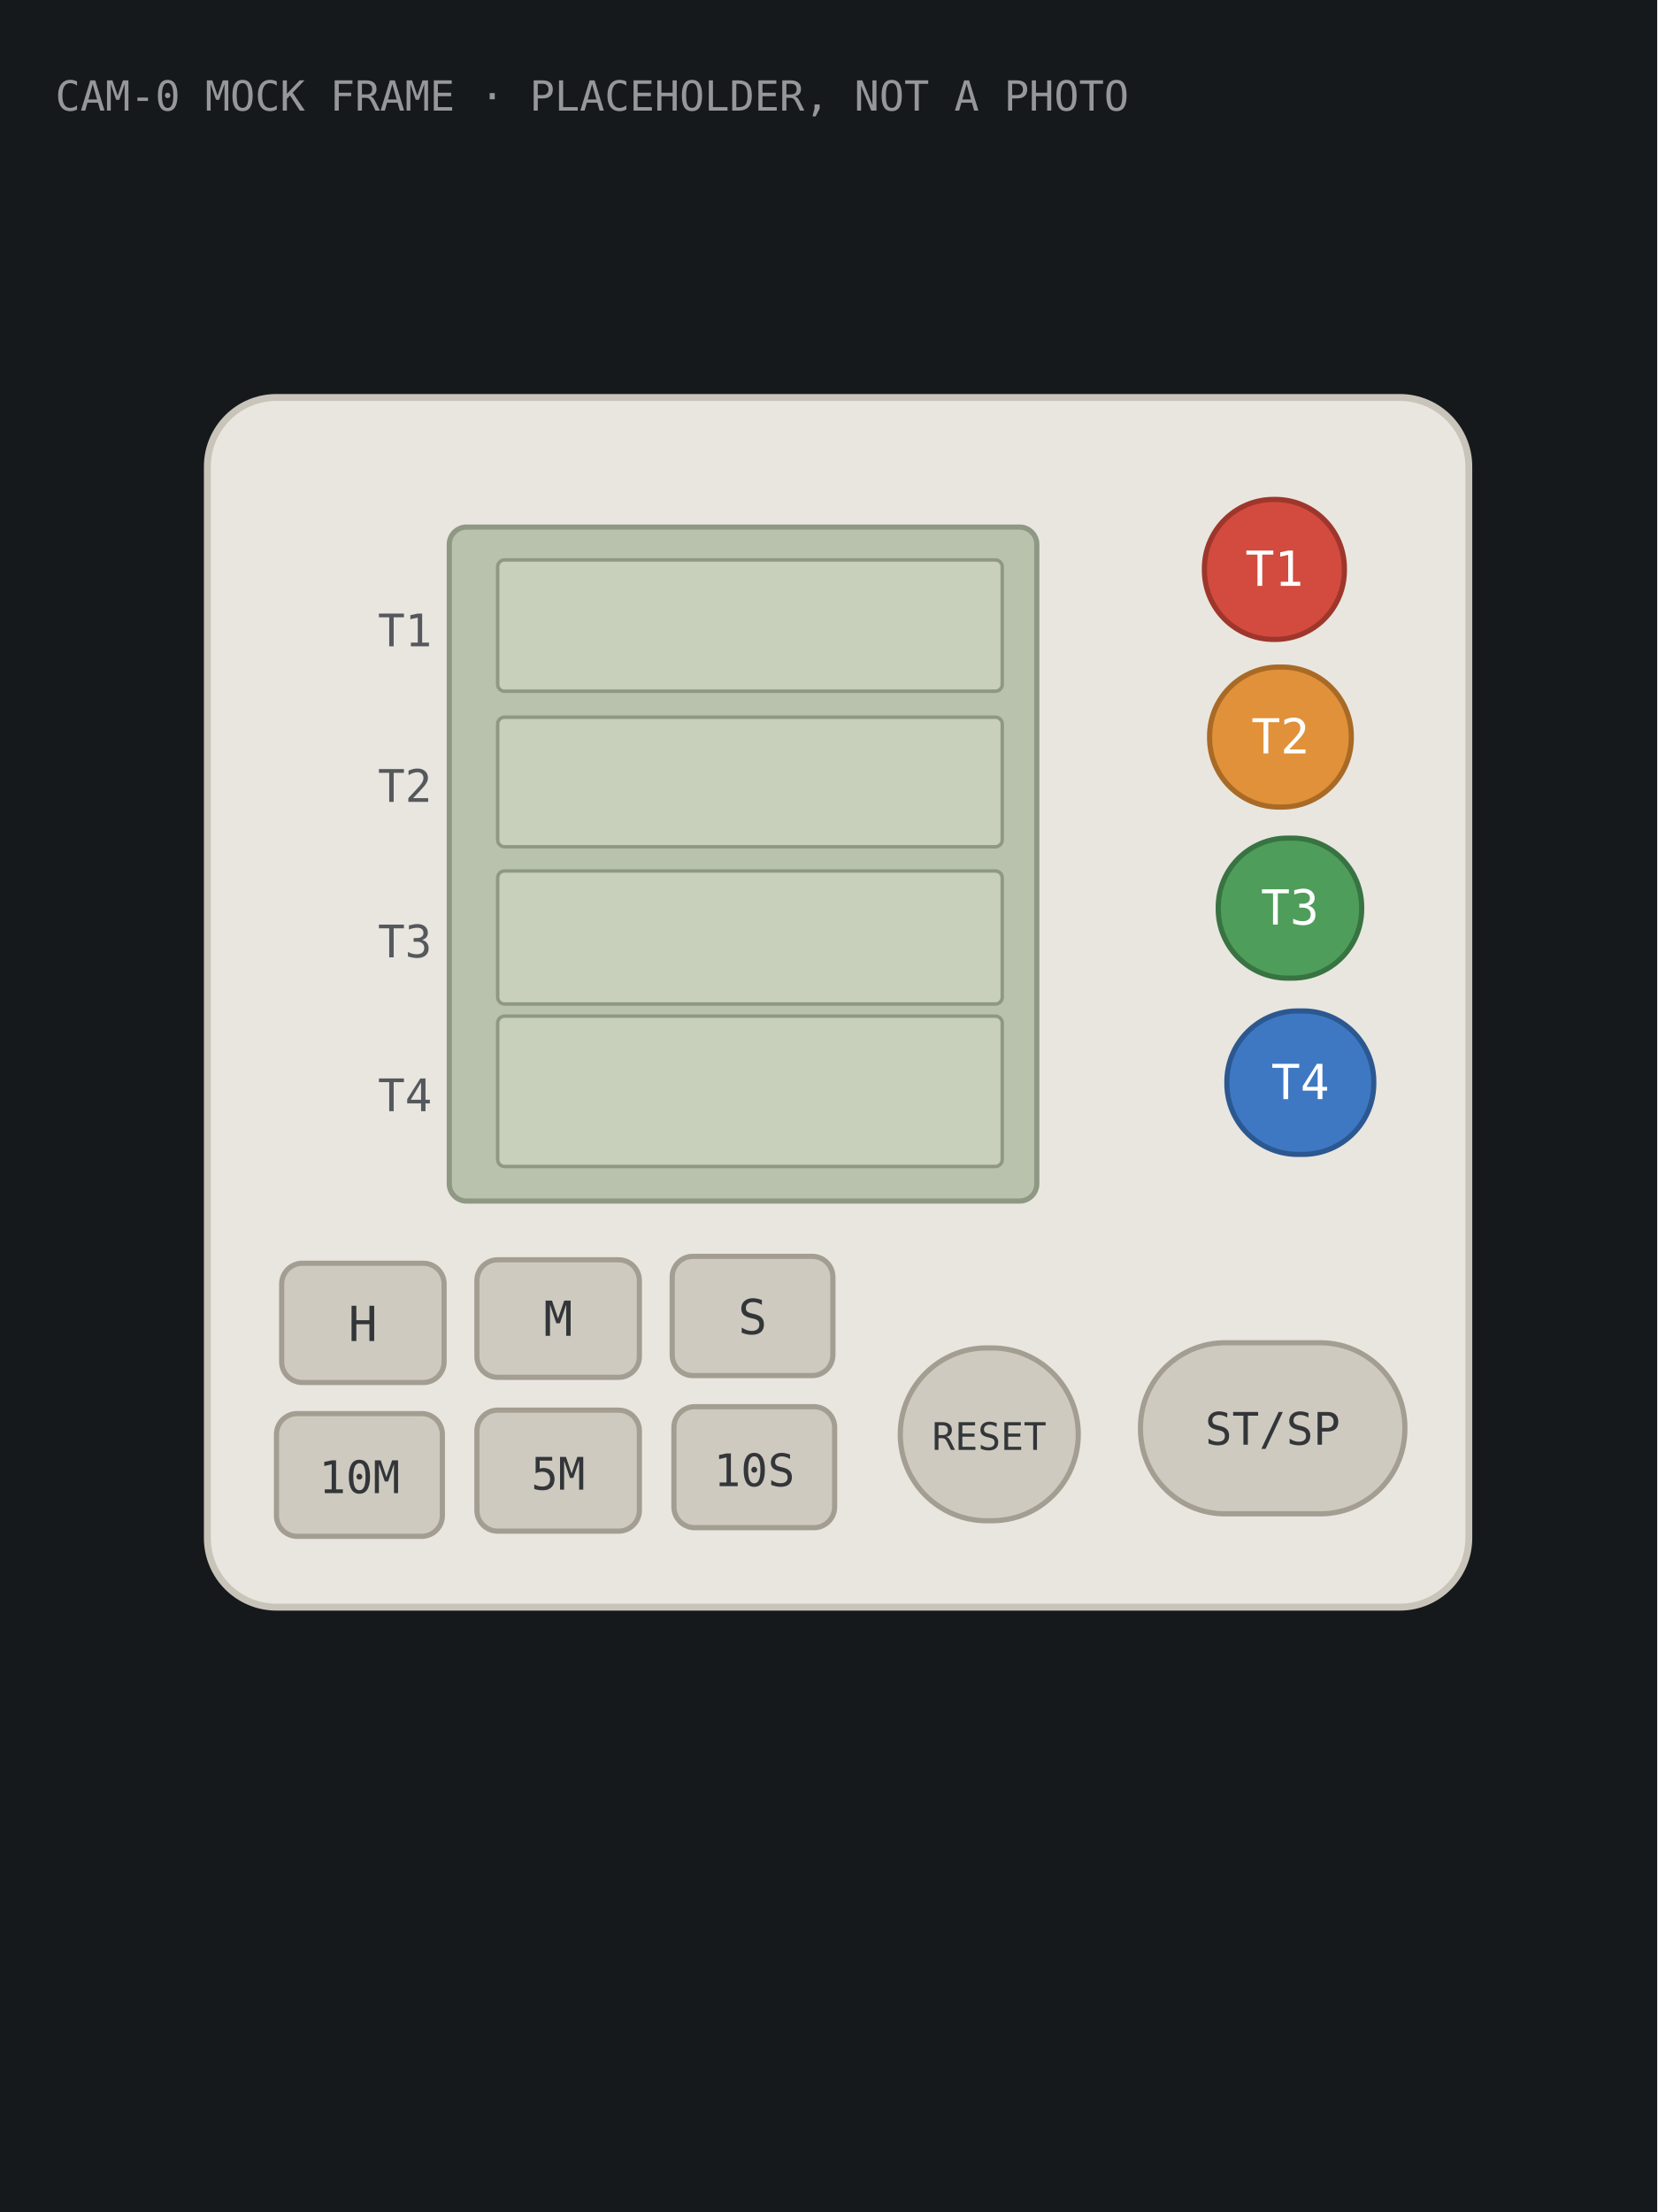
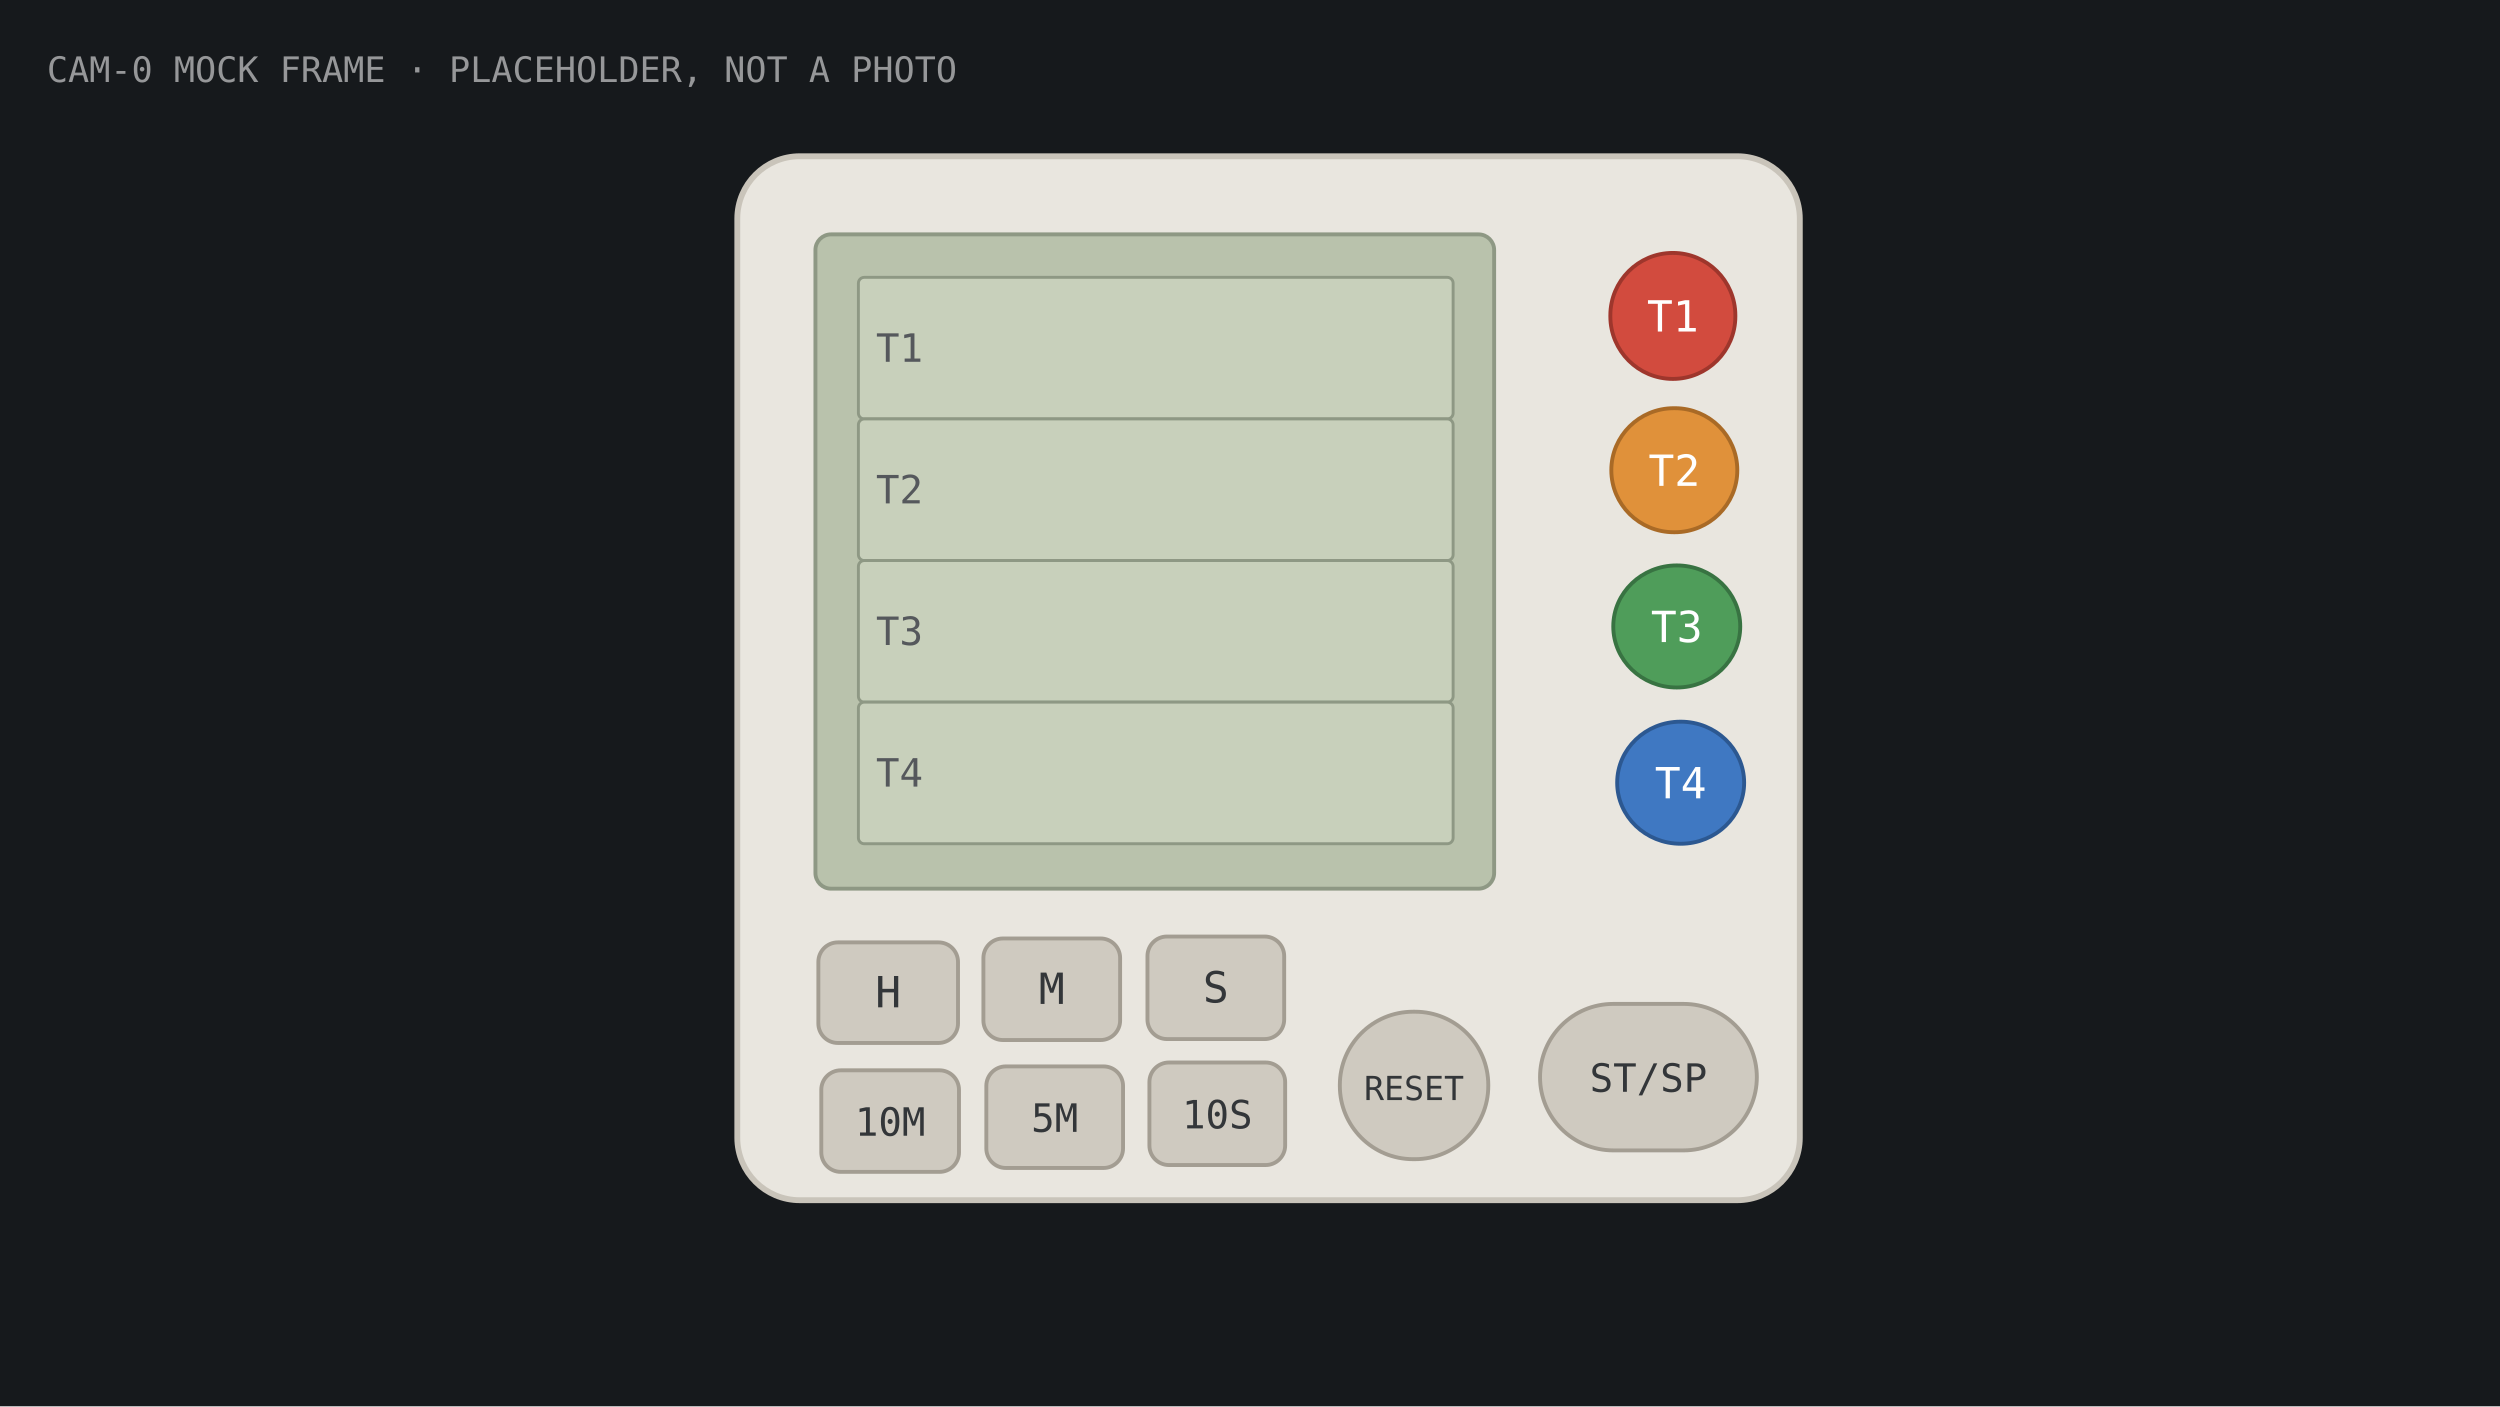
- <svg xmlns="http://www.w3.org/2000/svg" width="959" height="1280" viewBox="0 0 959 1280">
-   <rect width="959" height="1280" fill="#16191c" />
-   <rect x="120" y="230" width="730" height="700" rx="40" fill="#e9e6df" stroke="#c9c4ba" stroke-width="4" />
-   <rect x="260" y="305" width="340" height="390" rx="10" fill="#b9c2ac" stroke="#8e9884" stroke-width="3" />
-   <rect x="288" y="324" width="292" height="76" rx="4" fill="#c8d0bb" stroke="#8e9884" stroke-width="2" />
-   <text x="250" y="374" font-family="Consolas, monospace" font-size="26" fill="#55585c" text-anchor="end">T1</text>
-   <rect x="288" y="415" width="292" height="75" rx="4" fill="#c8d0bb" stroke="#8e9884" stroke-width="2" />
-   <text x="250" y="464" font-family="Consolas, monospace" font-size="26" fill="#55585c" text-anchor="end">T2</text>
-   <rect x="288" y="504" width="292" height="77" rx="4" fill="#c8d0bb" stroke="#8e9884" stroke-width="2" />
-   <text x="250" y="554" font-family="Consolas, monospace" font-size="26" fill="#55585c" text-anchor="end">T3</text>
-   <rect x="288" y="588" width="292" height="87" rx="4" fill="#c8d0bb" stroke="#8e9884" stroke-width="2" />
-   <text x="250" y="643" font-family="Consolas, monospace" font-size="26" fill="#55585c" text-anchor="end">T4</text>
-   <rect x="697" y="289" width="81" height="81" rx="40" fill="#d24b3e" stroke="#9e362c" stroke-width="3" />
-   <text x="737.5" y="339" font-family="Consolas, monospace" font-size="28" fill="#ffffff" text-anchor="middle">T1</text>
-   <rect x="700" y="386" width="82" height="81" rx="40" fill="#e0913a" stroke="#a96a26" stroke-width="3" />
-   <text x="741" y="436" font-family="Consolas, monospace" font-size="28" fill="#ffffff" text-anchor="middle">T2</text>
-   <rect x="705" y="485" width="83" height="81" rx="40" fill="#4f9d5a" stroke="#387342" stroke-width="3" />
-   <text x="746.5" y="535" font-family="Consolas, monospace" font-size="28" fill="#ffffff" text-anchor="middle">T3</text>
-   <rect x="710" y="585" width="85" height="83" rx="41" fill="#3f78c2" stroke="#2c5891" stroke-width="3" />
-   <text x="752.5" y="636" font-family="Consolas, monospace" font-size="28" fill="#ffffff" text-anchor="middle">T4</text>
-   <rect x="163" y="731" width="94" height="69" rx="12" fill="#cfcac0" stroke="#a39d92" stroke-width="3" />
-   <text x="210" y="776" font-family="Consolas, monospace" font-size="28" fill="#333639" text-anchor="middle">H</text>
-   <rect x="276" y="729" width="94" height="68" rx="12" fill="#cfcac0" stroke="#a39d92" stroke-width="3" />
-   <text x="323" y="773" font-family="Consolas, monospace" font-size="28" fill="#333639" text-anchor="middle">M</text>
-   <rect x="389" y="727" width="93" height="69" rx="12" fill="#cfcac0" stroke="#a39d92" stroke-width="3" />
-   <text x="435.5" y="772" font-family="Consolas, monospace" font-size="28" fill="#333639" text-anchor="middle">S</text>
-   <rect x="160" y="818" width="96" height="71" rx="12" fill="#cfcac0" stroke="#a39d92" stroke-width="3" />
-   <text x="208" y="864" font-family="Consolas, monospace" font-size="26" fill="#333639" text-anchor="middle">10M</text>
-   <rect x="276" y="816" width="94" height="70" rx="12" fill="#cfcac0" stroke="#a39d92" stroke-width="3" />
-   <text x="323" y="862" font-family="Consolas, monospace" font-size="26" fill="#333639" text-anchor="middle">5M</text>
-   <rect x="390" y="814" width="93" height="70" rx="12" fill="#cfcac0" stroke="#a39d92" stroke-width="3" />
-   <text x="436.5" y="860" font-family="Consolas, monospace" font-size="26" fill="#333639" text-anchor="middle">10S</text>
-   <rect x="521" y="780" width="103" height="100" rx="50" fill="#cfcac0" stroke="#a39d92" stroke-width="3" />
-   <text x="572.5" y="839" font-family="Consolas, monospace" font-size="22" fill="#333639" text-anchor="middle">RESET</text>
-   <rect x="660" y="777" width="153" height="99" rx="49" fill="#cfcac0" stroke="#a39d92" stroke-width="3" />
-   <text x="736.5" y="836" font-family="Consolas, monospace" font-size="26" fill="#333639" text-anchor="middle">ST/SP</text>
-   <text x="32" y="64" font-family="Consolas, monospace" font-size="24" fill="#ffffff" opacity="0.55">CAM-0  MOCK FRAME  ·  PLACEHOLDER, NOT A PHOTO</text>
+ <svg xmlns="http://www.w3.org/2000/svg" width="2560" height="1440" viewBox="0 0 2560 1440">
+   <rect width="2560" height="1440" fill="#16191c" />
+   <rect x="755" y="160" width="1088" height="1069" rx="64" fill="#e9e6df" stroke="#c9c4ba" stroke-width="6" />
+   <rect x="835" y="240" width="695" height="670" rx="16" fill="#b9c2ac" stroke="#8e9884" stroke-width="4" />
+   <rect x="879" y="284" width="609" height="145" rx="6" fill="#c8d0bb" stroke="#8e9884" stroke-width="3" />
+   <text x="897" y="370.5" font-family="Consolas, monospace" font-size="40" fill="#55585c" text-anchor="start">T1</text>
+   <rect x="879" y="429" width="609" height="145" rx="6" fill="#c8d0bb" stroke="#8e9884" stroke-width="3" />
+   <text x="897" y="515.5" font-family="Consolas, monospace" font-size="40" fill="#55585c" text-anchor="start">T2</text>
+   <rect x="879" y="574" width="609" height="145" rx="6" fill="#c8d0bb" stroke="#8e9884" stroke-width="3" />
+   <text x="897" y="660.5" font-family="Consolas, monospace" font-size="40" fill="#55585c" text-anchor="start">T3</text>
+   <rect x="879" y="719" width="609" height="145" rx="6" fill="#c8d0bb" stroke="#8e9884" stroke-width="3" />
+   <text x="897" y="805.5" font-family="Consolas, monospace" font-size="40" fill="#55585c" text-anchor="start">T4</text>
+   <rect x="1649" y="259" width="128" height="129" rx="64" fill="#d24b3e" stroke="#9e362c" stroke-width="4" />
+   <text x="1713" y="339.5" font-family="Consolas, monospace" font-size="44" fill="#ffffff" text-anchor="middle">T1</text>
+   <rect x="1650" y="418" width="129" height="127" rx="64" fill="#e0913a" stroke="#a96a26" stroke-width="4" />
+   <text x="1714.5" y="497.5" font-family="Consolas, monospace" font-size="44" fill="#ffffff" text-anchor="middle">T2</text>
+   <rect x="1652" y="579" width="130" height="125" rx="65" fill="#4f9d5a" stroke="#387342" stroke-width="4" />
+   <text x="1717" y="657.5" font-family="Consolas, monospace" font-size="44" fill="#ffffff" text-anchor="middle">T3</text>
+   <rect x="1656" y="739" width="130" height="125" rx="65" fill="#3f78c2" stroke="#2c5891" stroke-width="4" />
+   <text x="1721" y="817.5" font-family="Consolas, monospace" font-size="44" fill="#ffffff" text-anchor="middle">T4</text>
+   <rect x="838" y="965" width="143" height="103" rx="20" fill="#cfcac0" stroke="#a39d92" stroke-width="4" />
+   <text x="909.5" y="1031.5" font-family="Consolas, monospace" font-size="44" fill="#333639" text-anchor="middle">H</text>
+   <rect x="1007" y="961" width="140" height="104" rx="20" fill="#cfcac0" stroke="#a39d92" stroke-width="4" />
+   <text x="1077" y="1028" font-family="Consolas, monospace" font-size="44" fill="#333639" text-anchor="middle">M</text>
+   <rect x="1175" y="959" width="140" height="105" rx="20" fill="#cfcac0" stroke="#a39d92" stroke-width="4" />
+   <text x="1245" y="1026.5" font-family="Consolas, monospace" font-size="44" fill="#333639" text-anchor="middle">S</text>
+   <rect x="841" y="1096" width="141" height="104" rx="20" fill="#cfcac0" stroke="#a39d92" stroke-width="4" />
+   <text x="911.5" y="1163" font-family="Consolas, monospace" font-size="40" fill="#333639" text-anchor="middle">10M</text>
+   <rect x="1010" y="1092" width="140" height="104" rx="20" fill="#cfcac0" stroke="#a39d92" stroke-width="4" />
+   <text x="1080" y="1159" font-family="Consolas, monospace" font-size="40" fill="#333639" text-anchor="middle">5M</text>
+   <rect x="1177" y="1088" width="139" height="105" rx="20" fill="#cfcac0" stroke="#a39d92" stroke-width="4" />
+   <text x="1246.5" y="1155.5" font-family="Consolas, monospace" font-size="40" fill="#333639" text-anchor="middle">10S</text>
+   <rect x="1372" y="1036" width="152" height="151" rx="75" fill="#cfcac0" stroke="#a39d92" stroke-width="4" />
+   <text x="1448" y="1126.5" font-family="Consolas, monospace" font-size="34" fill="#333639" text-anchor="middle">RESET</text>
+   <rect x="1577" y="1028" width="222" height="150" rx="75" fill="#cfcac0" stroke="#a39d92" stroke-width="4" />
+   <text x="1688" y="1118" font-family="Consolas, monospace" font-size="40" fill="#333639" text-anchor="middle">ST/SP</text>
+   <text x="48" y="84" font-family="Consolas, monospace" font-size="36" fill="#ffffff" opacity="0.55">CAM-0  MOCK FRAME  ·  PLACEHOLDER, NOT A PHOTO</text>
</svg>
